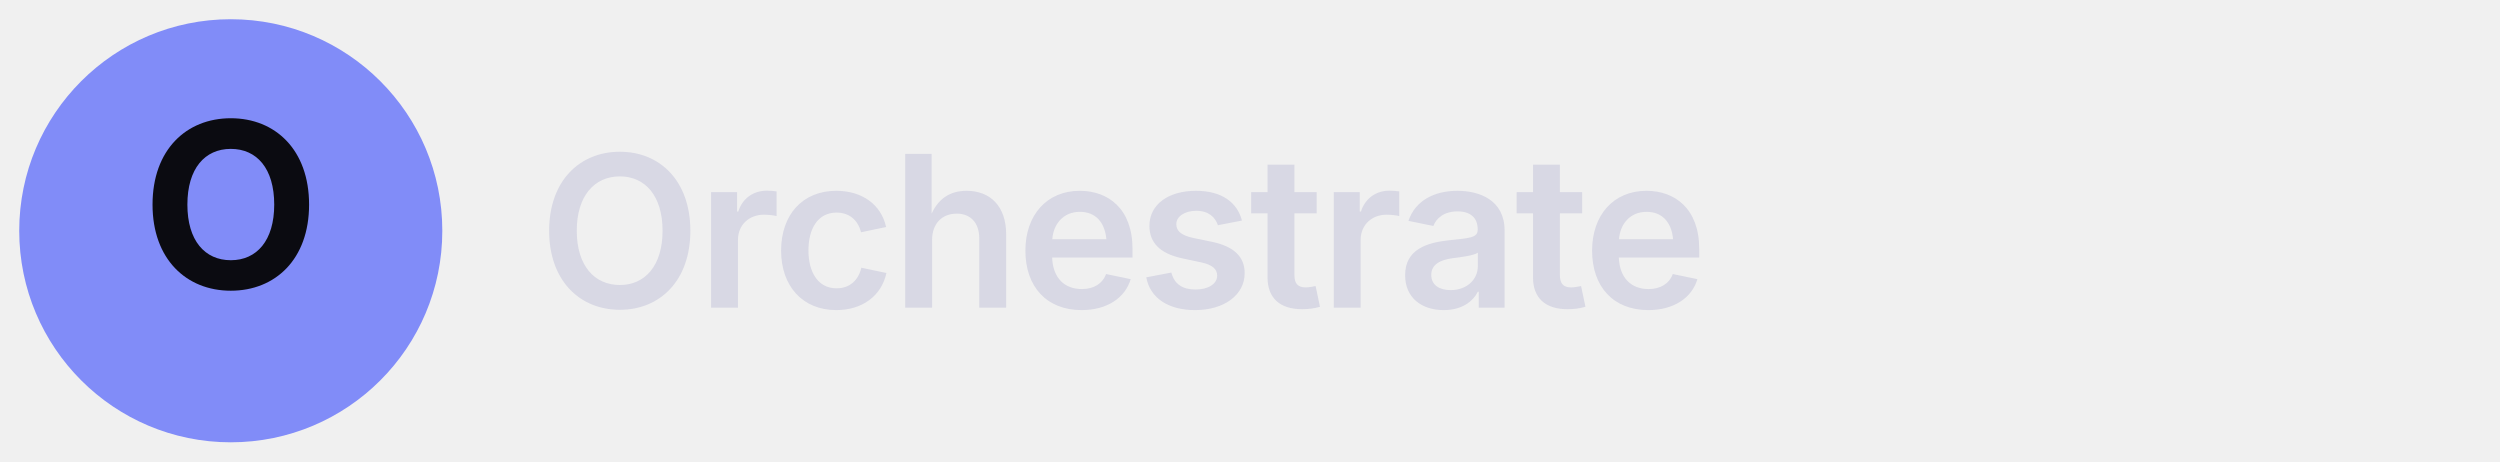
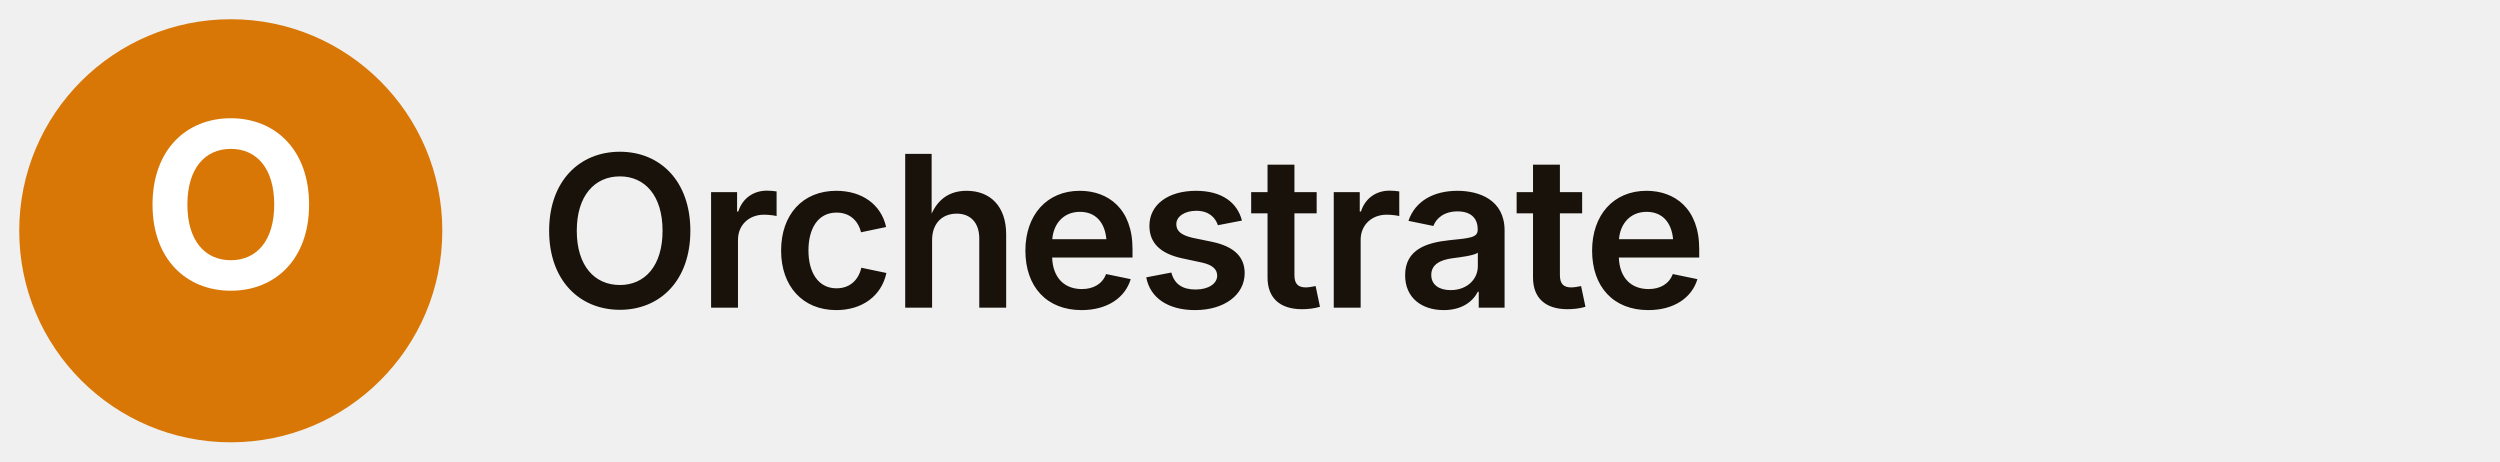
<svg xmlns="http://www.w3.org/2000/svg" viewBox="0 0 260 48" fill="none">
-   <circle cx="24" cy="24" r="22" fill="#818cf8" />
-   <text x="24" y="30" text-anchor="middle" font-family="Inter, system-ui, sans-serif" font-size="24" font-weight="700" fill="#0b0b11">O</text>
-   <text x="56" y="32" font-family="Inter, system-ui, sans-serif" font-size="22" font-weight="600" fill="#d8d8e4" letter-spacing="-0.02em">Orchestrate</text>
+   <circle cx="24" cy="24" r="22" fill="#d97706" />
+   <text x="24" y="30" text-anchor="middle" font-family="Inter, system-ui, sans-serif" font-size="24" font-weight="700" fill="#ffffff">O</text>
+   <text x="56" y="32" font-family="Inter, system-ui, sans-serif" font-size="22" font-weight="600" fill="#18120a" letter-spacing="-0.02em">Orchestrate</text>
</svg>
